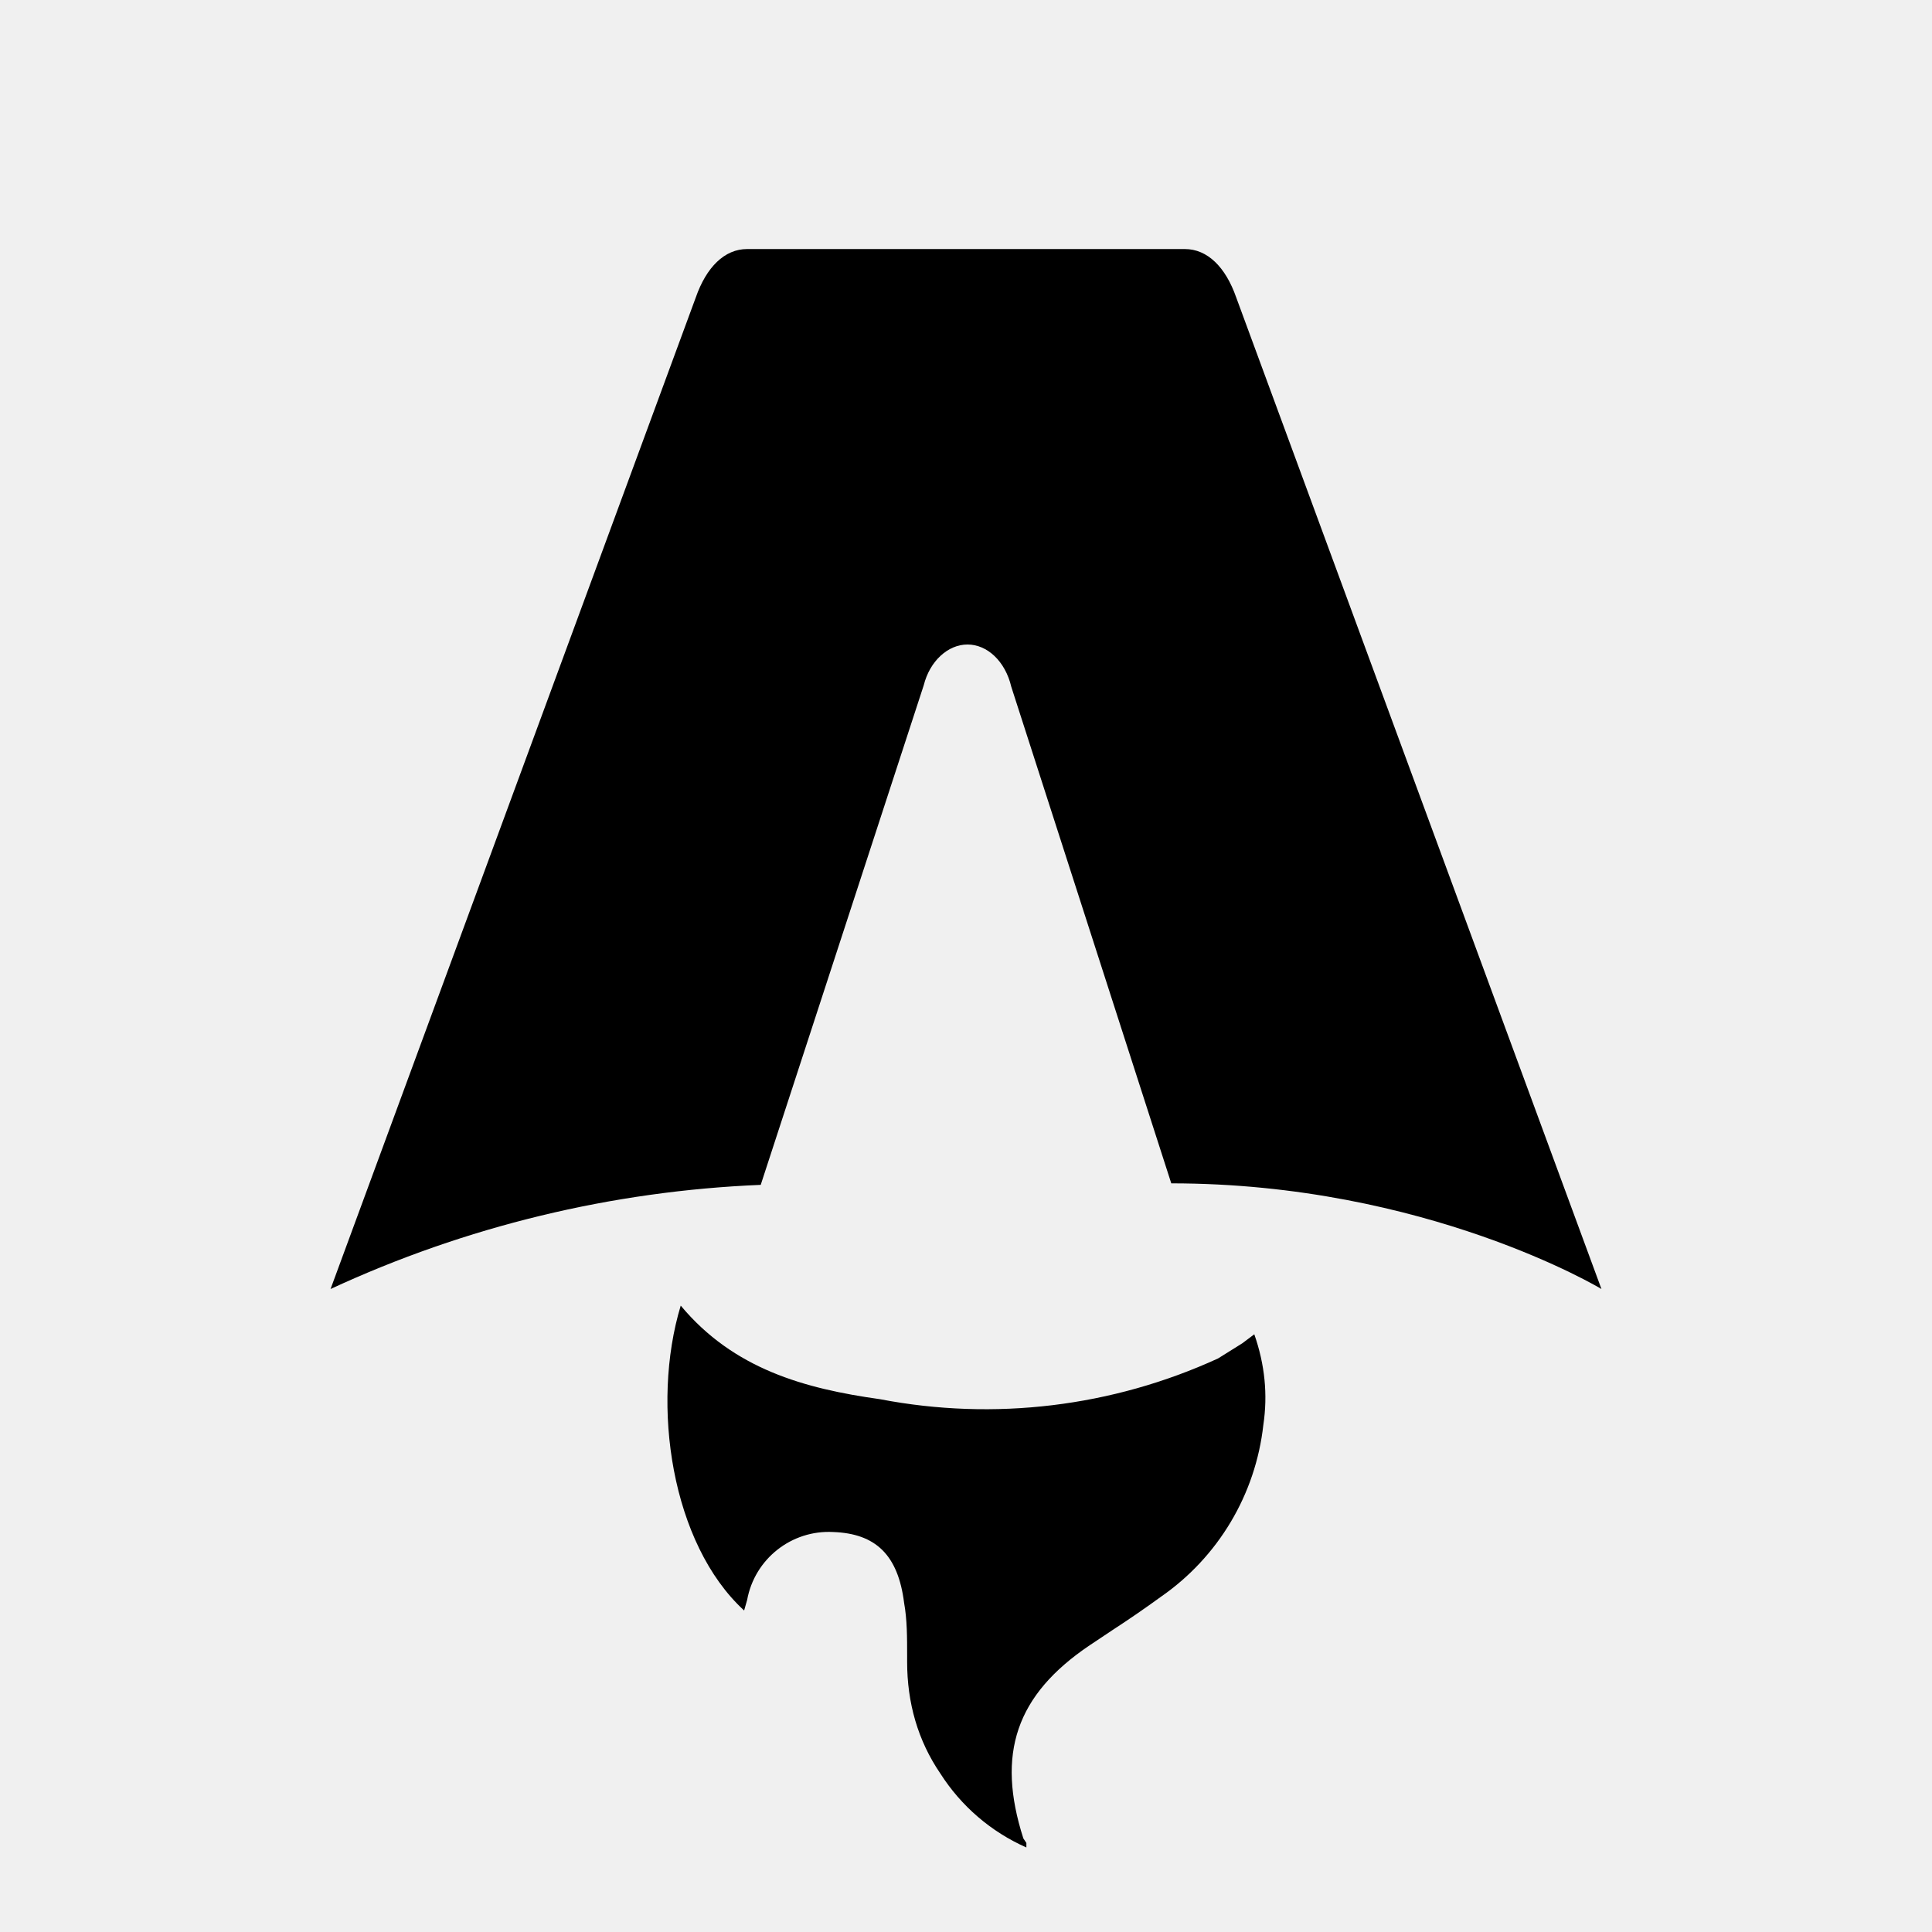
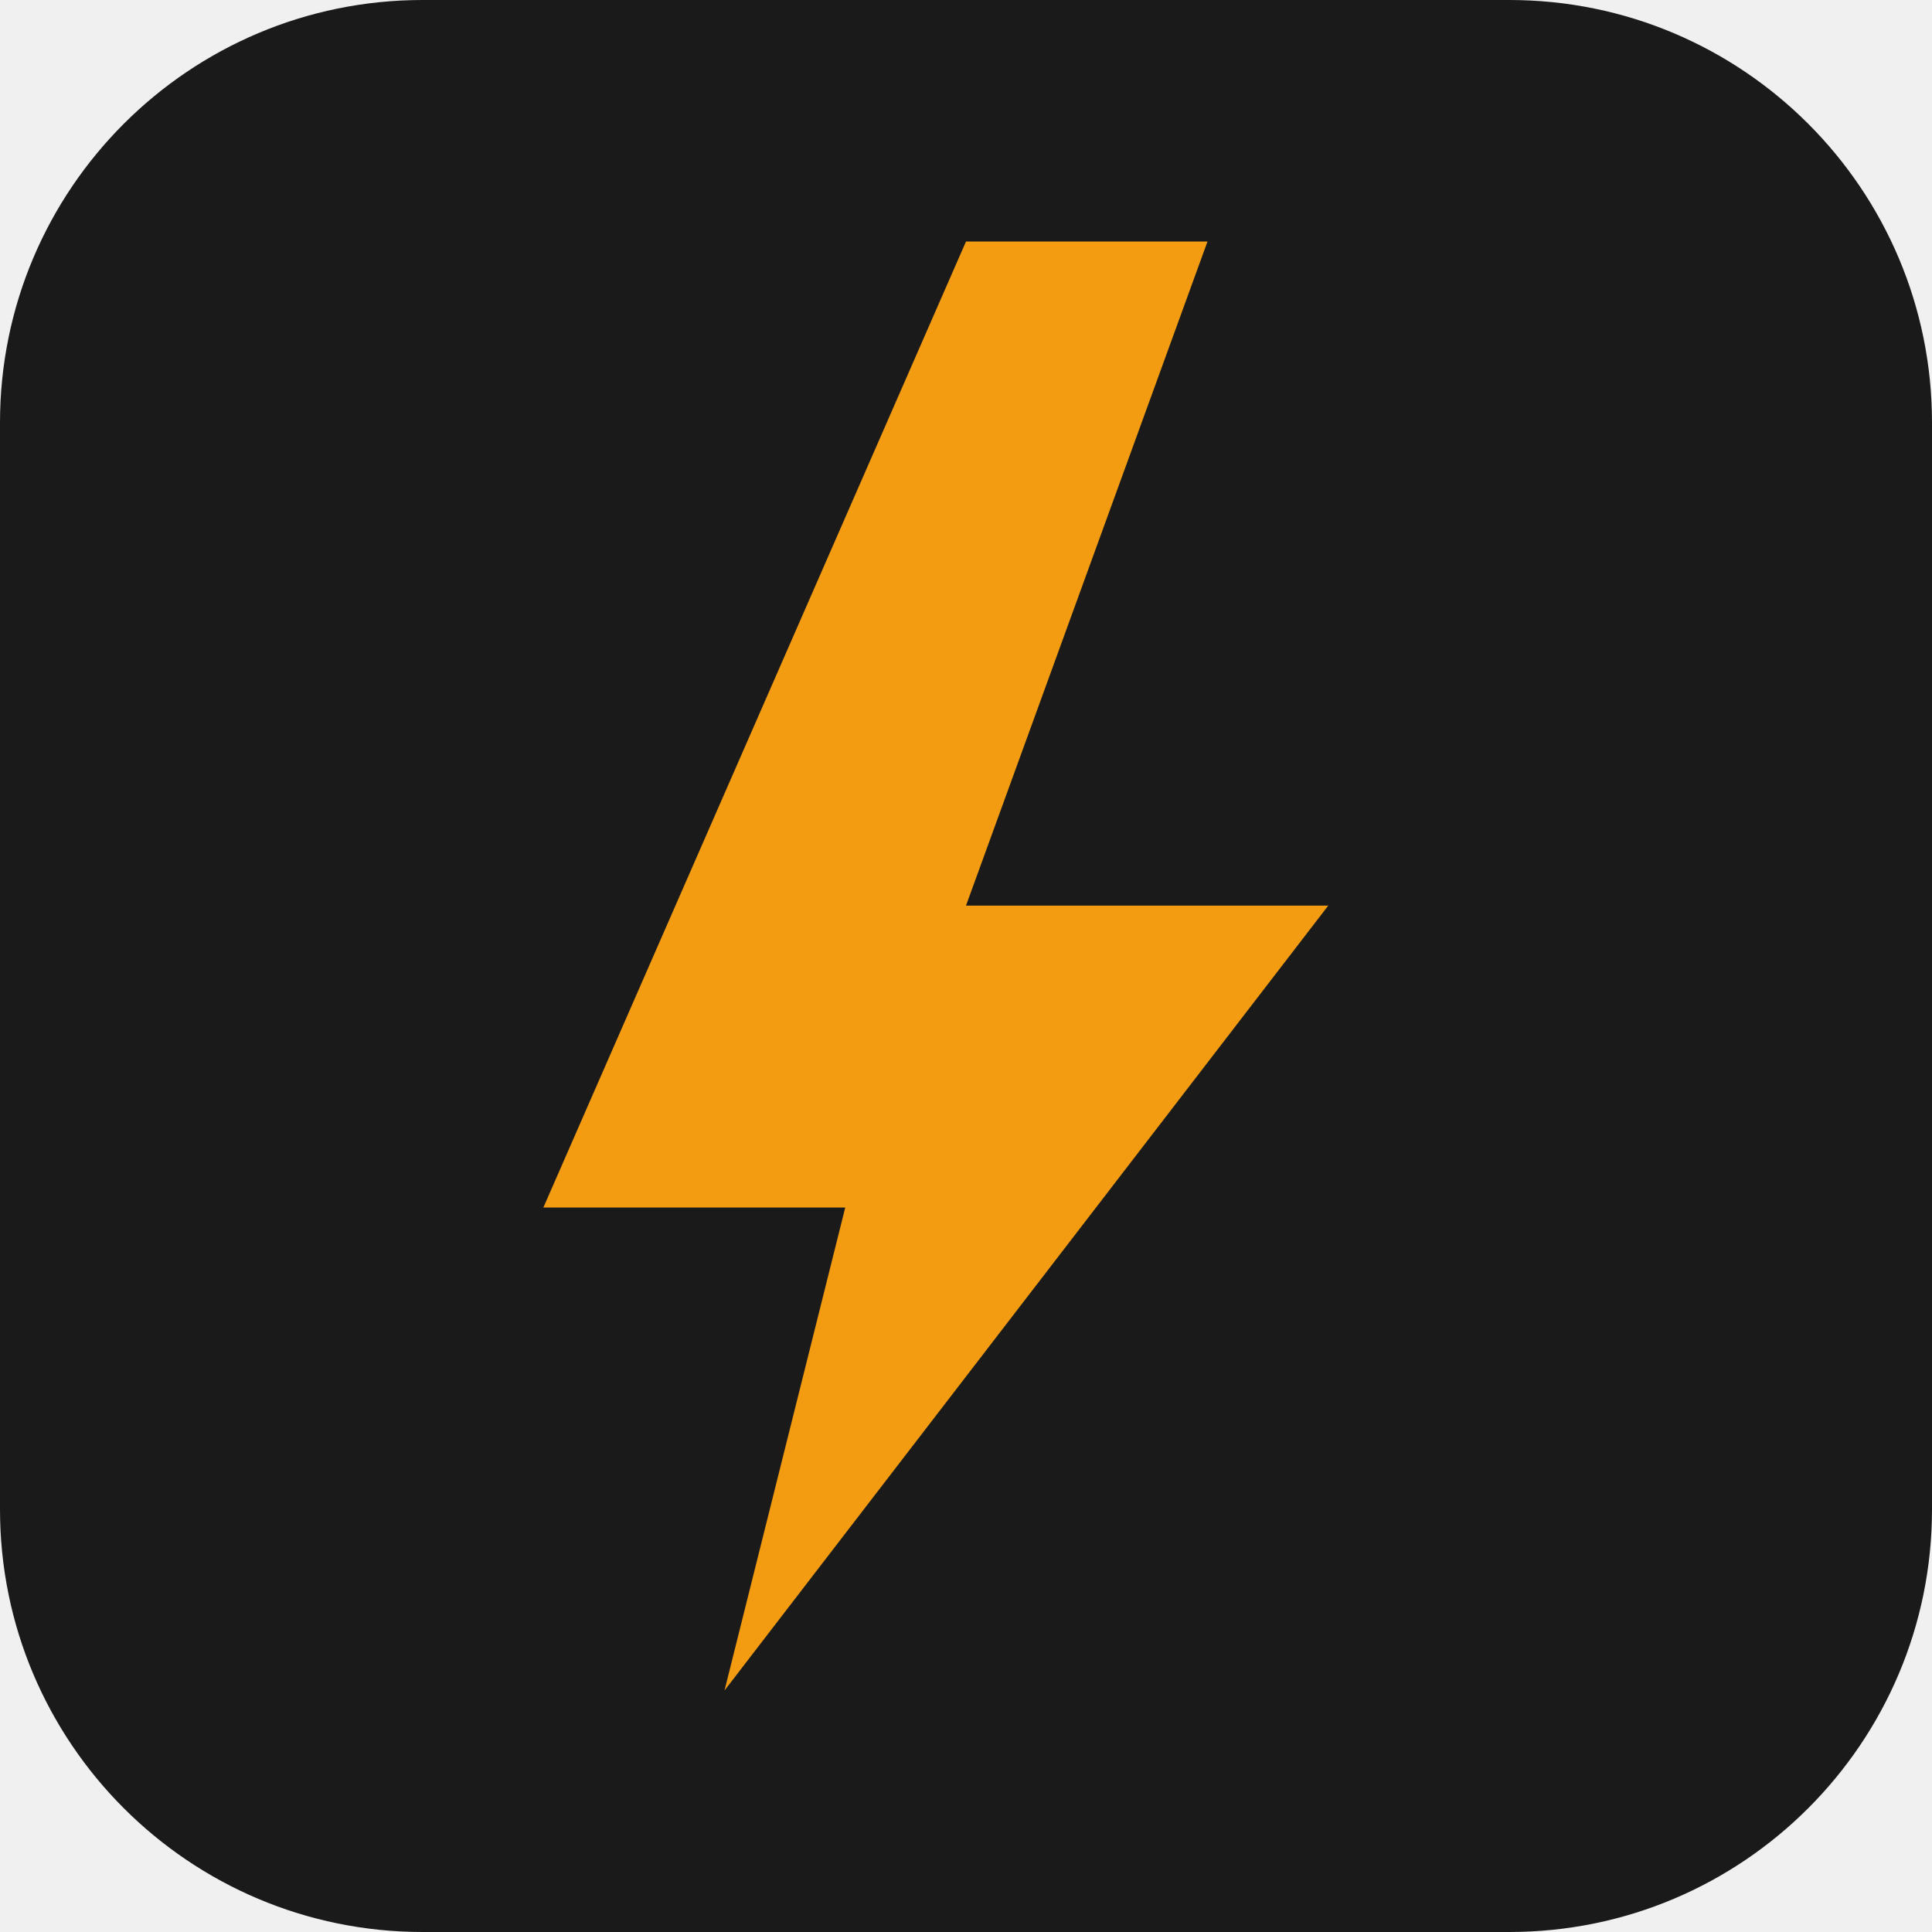
- <svg xmlns="http://www.w3.org/2000/svg" fill="none" viewBox="0 0 128 128">
-   <path d="M50.4 78.5a75.1 75.1 0 0 0-28.5 6.9l24.2-65.7c.7-2 1.9-3.2 3.4-3.2h29c1.5 0 2.7 1.2 3.4 3.2l24.2 65.7s-11.6-7-28.5-7L67 45.5c-.4-1.7-1.6-2.8-2.9-2.8-1.3 0-2.5 1.1-2.9 2.7L50.4 78.5Zm-1.1 28.2Zm-4.2-20.2c-2 6.6-.6 15.8 4.2 20.2a17.5 17.5 0 0 1 .2-.7 5.5 5.5 0 0 1 5.7-4.5c2.8.1 4.3 1.5 4.7 4.7.2 1.1.2 2.3.2 3.5v.4c0 2.7.7 5.2 2.2 7.4a13 13 0 0 0 5.7 4.9v-.3l-.2-.3c-1.8-5.6-.5-9.5 4.4-12.8l1.5-1a73 73 0 0 0 3.2-2.2 16 16 0 0 0 6.8-11.4c.3-2 .1-4-.6-6l-.8.6-1.6 1a37 37 0 0 1-22.4 2.7c-5-.7-9.7-2-13.2-6.2Z" />
-   <style>
-         path { fill: #000; }
-         @media (prefers-color-scheme: dark) {
-             path { fill: #FFF; }
-         }
-     </style>
+ <svg xmlns="http://www.w3.org/2000/svg" viewBox="0 0 64 64" fill="none">
+   <rect width="64" height="64" rx="14" fill="#1A1A1A" />
+   <path d="M32 8L18 40h10l-4 16 20-26H32L40 8z" fill="#F39C12" />
</svg>
